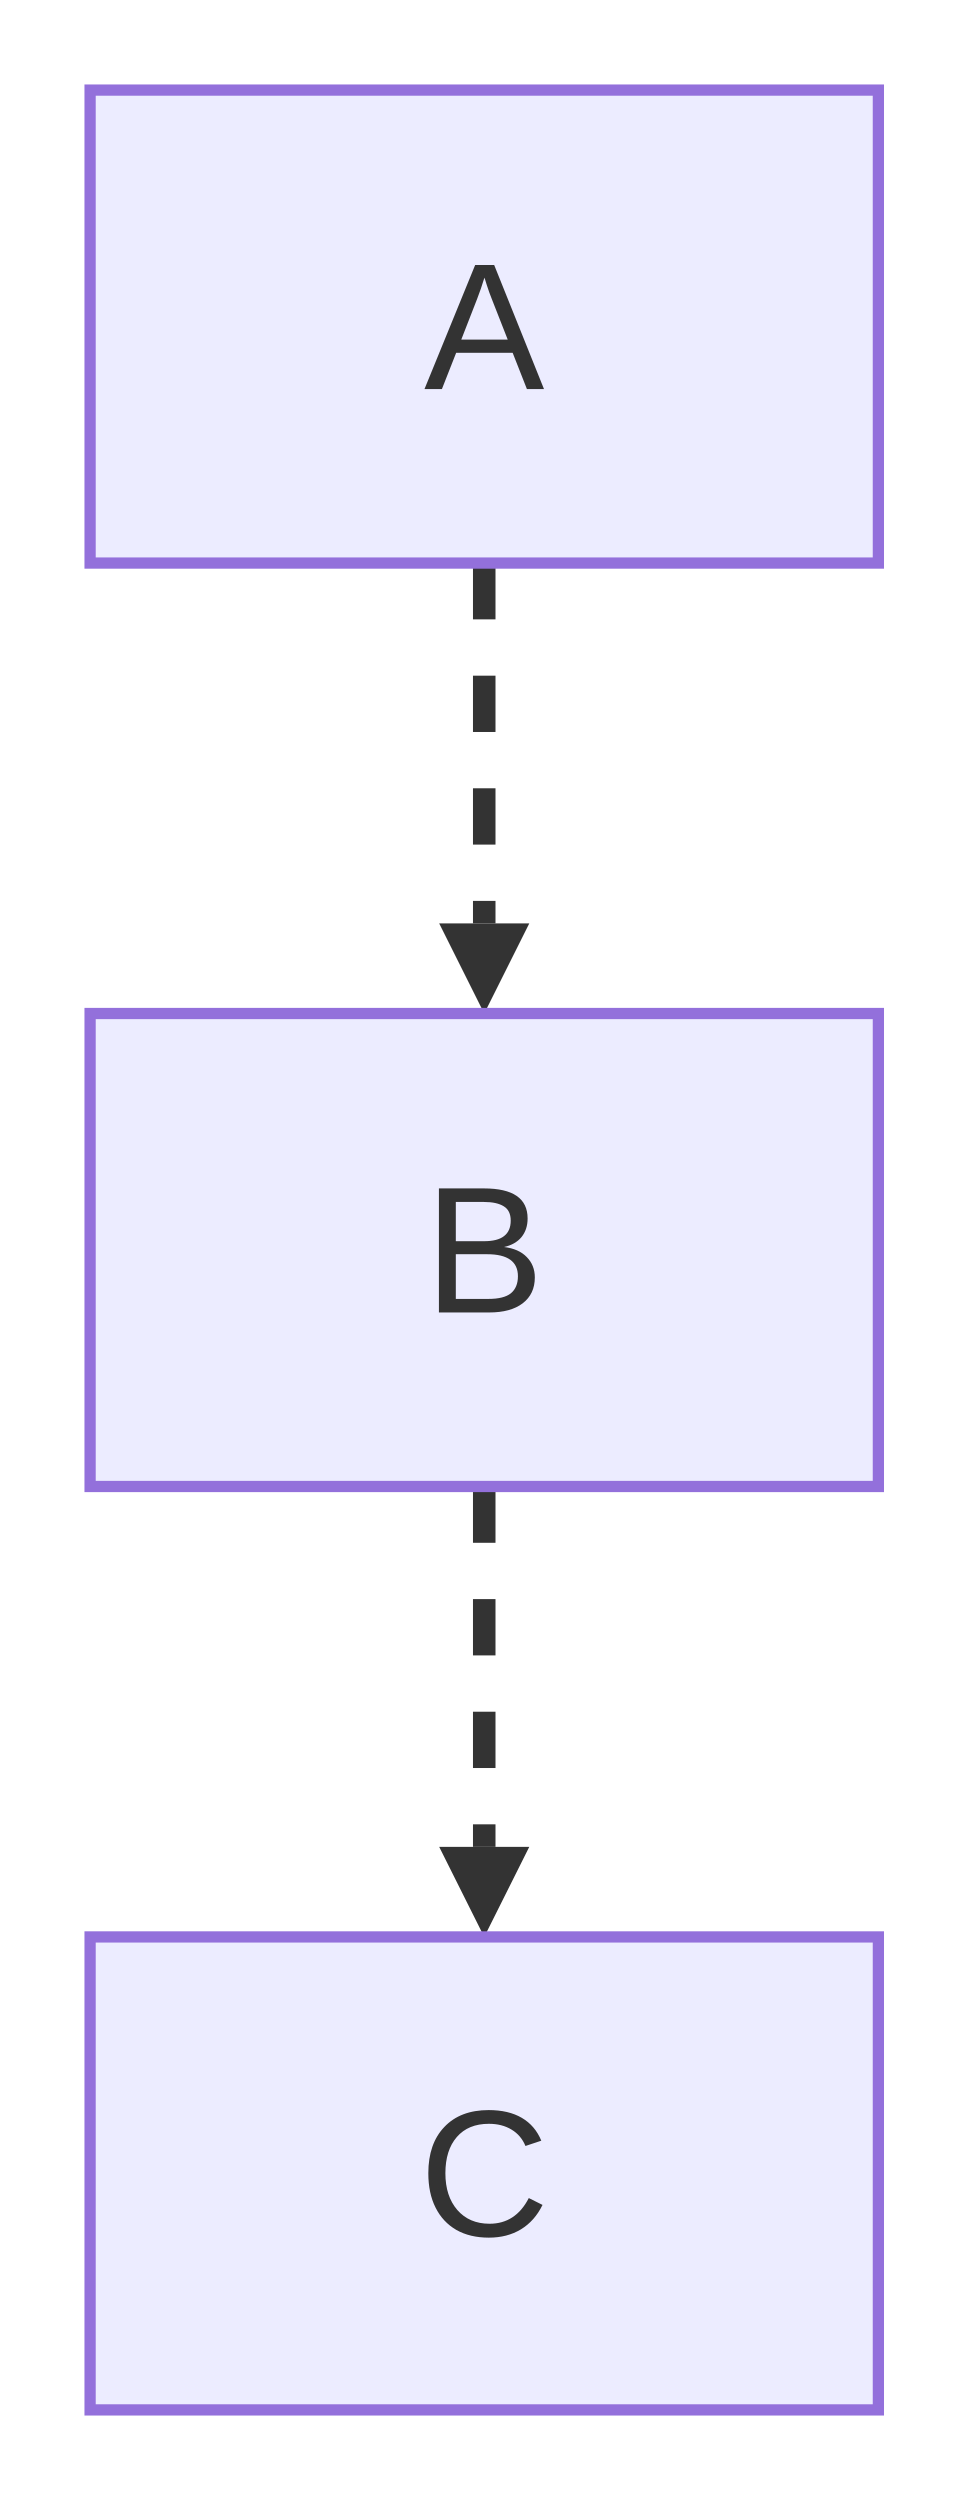
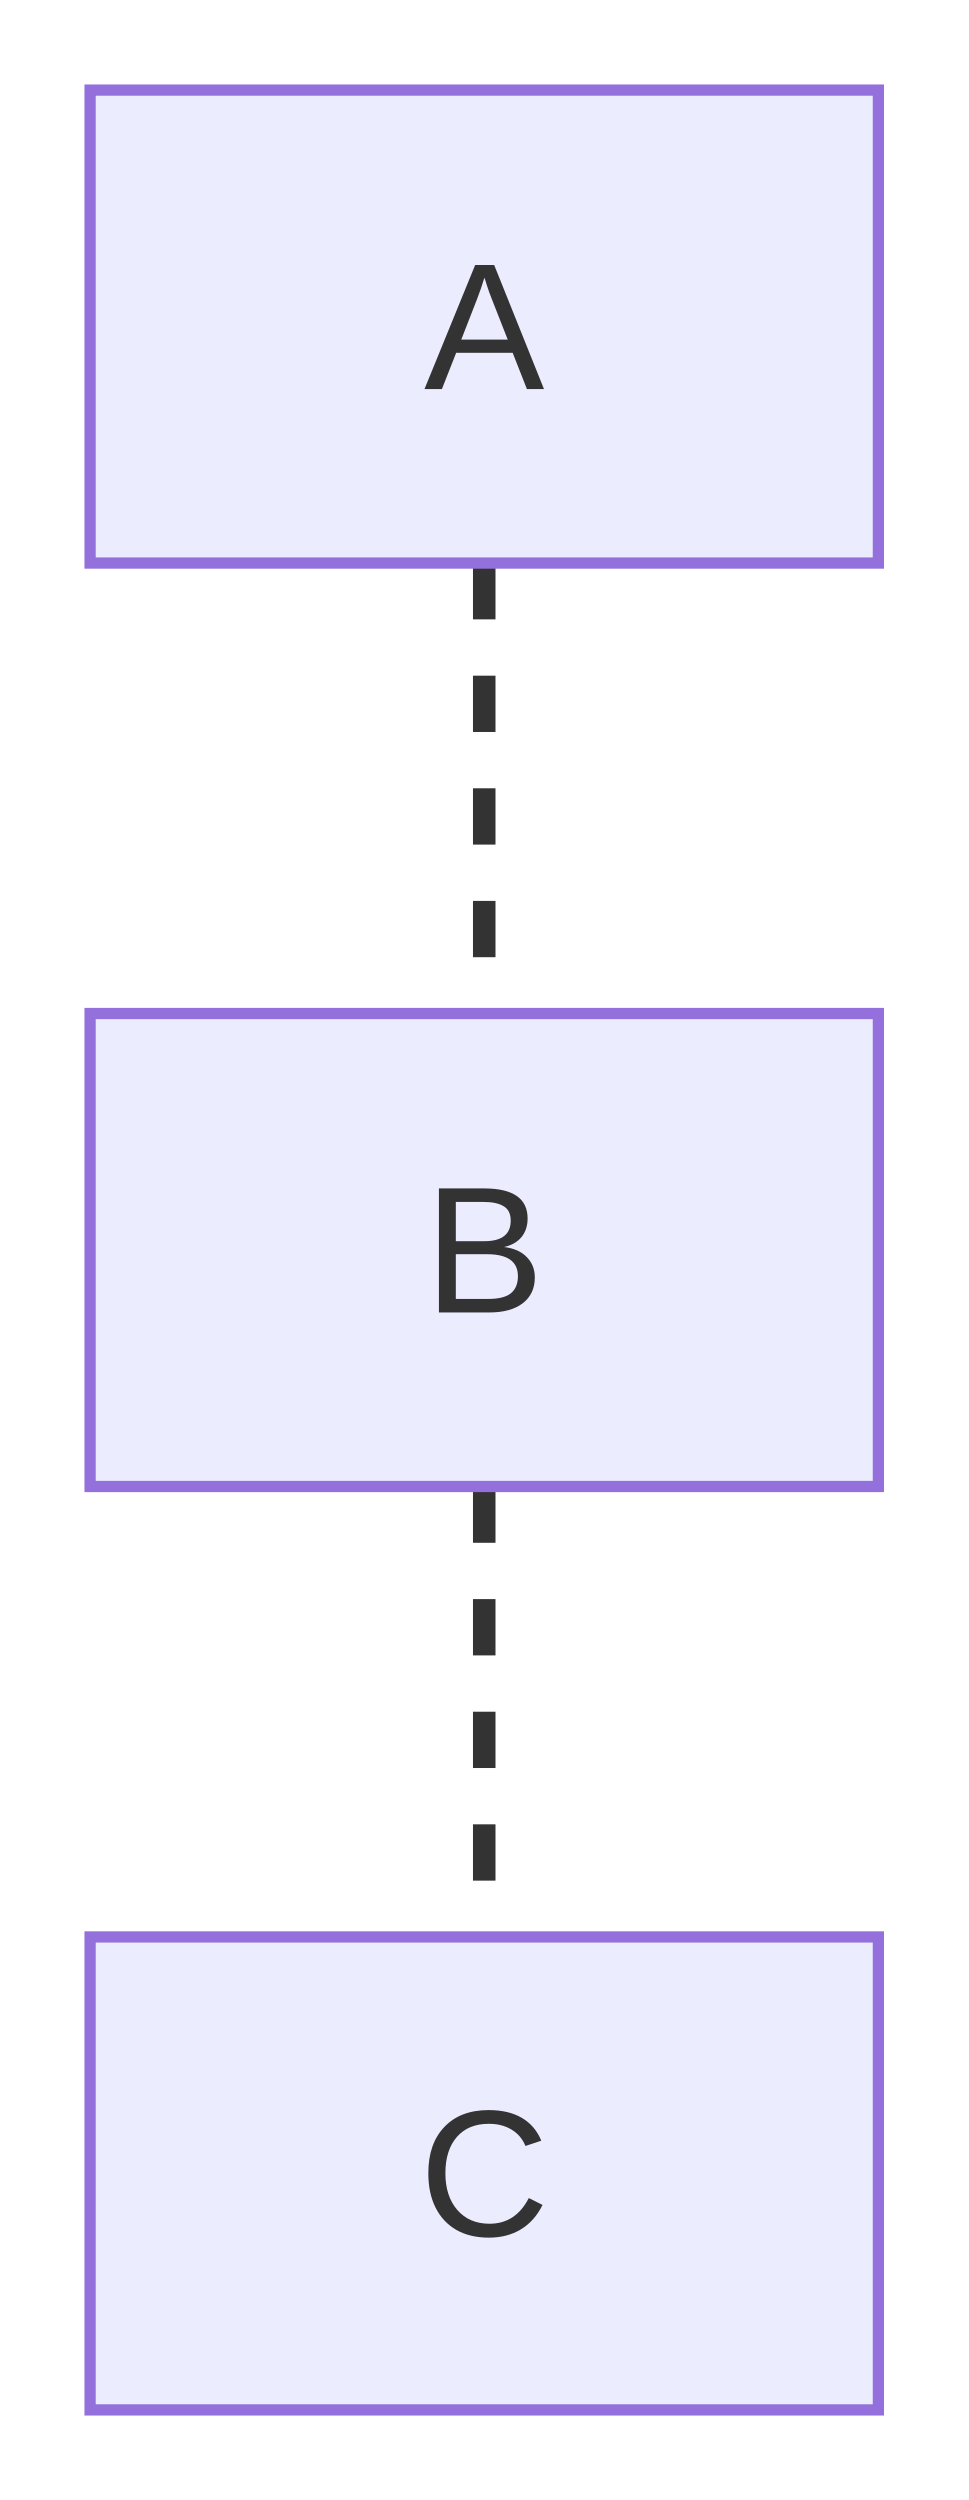
<svg xmlns="http://www.w3.org/2000/svg" viewBox="-8.0 -8.0 86 222" width="86" height="222" style="background-color: white">
  <defs>
    <marker id="arrow" viewBox="0 0 10 10" markerWidth="8" markerHeight="8" refX="0" refY="5" orient="auto" markerUnits="userSpaceOnUse">
      <path d="M 0 0 L 10 5 L 0 10 z" fill="#333333" />
    </marker>
    <marker id="circle-end" viewBox="0 0 10 10" markerWidth="8" markerHeight="8" refX="10" refY="5" orient="auto" markerUnits="userSpaceOnUse">
      <circle cx="5" cy="5" r="5" fill="#333333" />
    </marker>
    <marker id="cross-end" viewBox="0 0 11 11" markerWidth="8" markerHeight="8" refX="10" refY="5.5" orient="auto" markerUnits="userSpaceOnUse">
      <path d="M 1,1 l 9,9 M 10,1 l -9,9" stroke="#333333" stroke-width="2" />
    </marker>
    <marker id="arrow-reverse" viewBox="0 0 10 10" markerWidth="8" markerHeight="8" refX="0" refY="5" orient="auto-start-reverse" markerUnits="userSpaceOnUse">
      <path d="M 0 0 L 10 5 L 0 10 z" fill="#333333" />
    </marker>
  </defs>
  <style>.node rect, .node polygon, .node circle, .node &gt; path, .node line { fill: #ECECFF; stroke: #9370DB; stroke-width: 1; }
.node text { fill: #333333; font-family: "trebuchet ms", verdana, arial, sans-serif, "Apple Color Emoji", "Segoe UI Emoji", "Noto Color Emoji", "Twemoji Mozilla"; font-size: 16px; }
.edge path { fill: none; stroke: #333333; }
.edge text { fill: #333333; font-family: "trebuchet ms", verdana, arial, sans-serif, "Apple Color Emoji", "Segoe UI Emoji", "Noto Color Emoji", "Twemoji Mozilla"; font-size: 12px; }
.subgraph rect { fill: #ffffde; stroke: #aaaa33; stroke-width: 1; opacity: 0.5; }
.subgraph text { fill: #333333; font-family: "trebuchet ms", verdana, arial, sans-serif, "Apple Color Emoji", "Segoe UI Emoji", "Noto Color Emoji", "Twemoji Mozilla"; font-size: 12px; font-weight: bold; }
</style>
  <g class="edge" data-edge-source="A" data-edge-target="B">
-     <path d="M35.0,42.0 L35.0,74.0" stroke-width="2" stroke-dasharray="5,5" marker-end="url(#arrow)" />
+     <path d="M35.0,42.0 L35.0,82.0" stroke-width="2" stroke-dasharray="5,5" marker-end="url(#arrow)" />
  </g>
  <g class="edge" data-edge-source="B" data-edge-target="C">
-     <path d="M35.0,124.0 L35.0,156.0" stroke-width="2" stroke-dasharray="5,5" marker-end="url(#arrow)" />
+     <path d="M35.0,124.0 L35.0,164.0" stroke-width="2" stroke-dasharray="5,5" marker-end="url(#arrow)" />
  </g>
  <g class="node" data-node-id="A">
    <rect x="0.0" y="0.0" width="70.0" height="42.0" />
    <text text-anchor="middle" dominant-baseline="central" font-family="&quot;trebuchet ms&quot;, verdana, arial, sans-serif, &quot;Apple Color Emoji&quot;, &quot;Segoe UI Emoji&quot;, &quot;Noto Color Emoji&quot;, &quot;Twemoji Mozilla&quot;" x="35" y="21">A</text>
  </g>
  <g class="node" data-node-id="B">
    <rect x="0.0" y="82.0" width="70.0" height="42.0" />
    <text text-anchor="middle" dominant-baseline="central" font-family="&quot;trebuchet ms&quot;, verdana, arial, sans-serif, &quot;Apple Color Emoji&quot;, &quot;Segoe UI Emoji&quot;, &quot;Noto Color Emoji&quot;, &quot;Twemoji Mozilla&quot;" x="35" y="103">B</text>
  </g>
  <g class="node" data-node-id="C">
    <rect x="0.0" y="164.0" width="70.0" height="42.0" />
    <text text-anchor="middle" dominant-baseline="central" font-family="&quot;trebuchet ms&quot;, verdana, arial, sans-serif, &quot;Apple Color Emoji&quot;, &quot;Segoe UI Emoji&quot;, &quot;Noto Color Emoji&quot;, &quot;Twemoji Mozilla&quot;" x="35" y="185">C</text>
  </g>
</svg>
